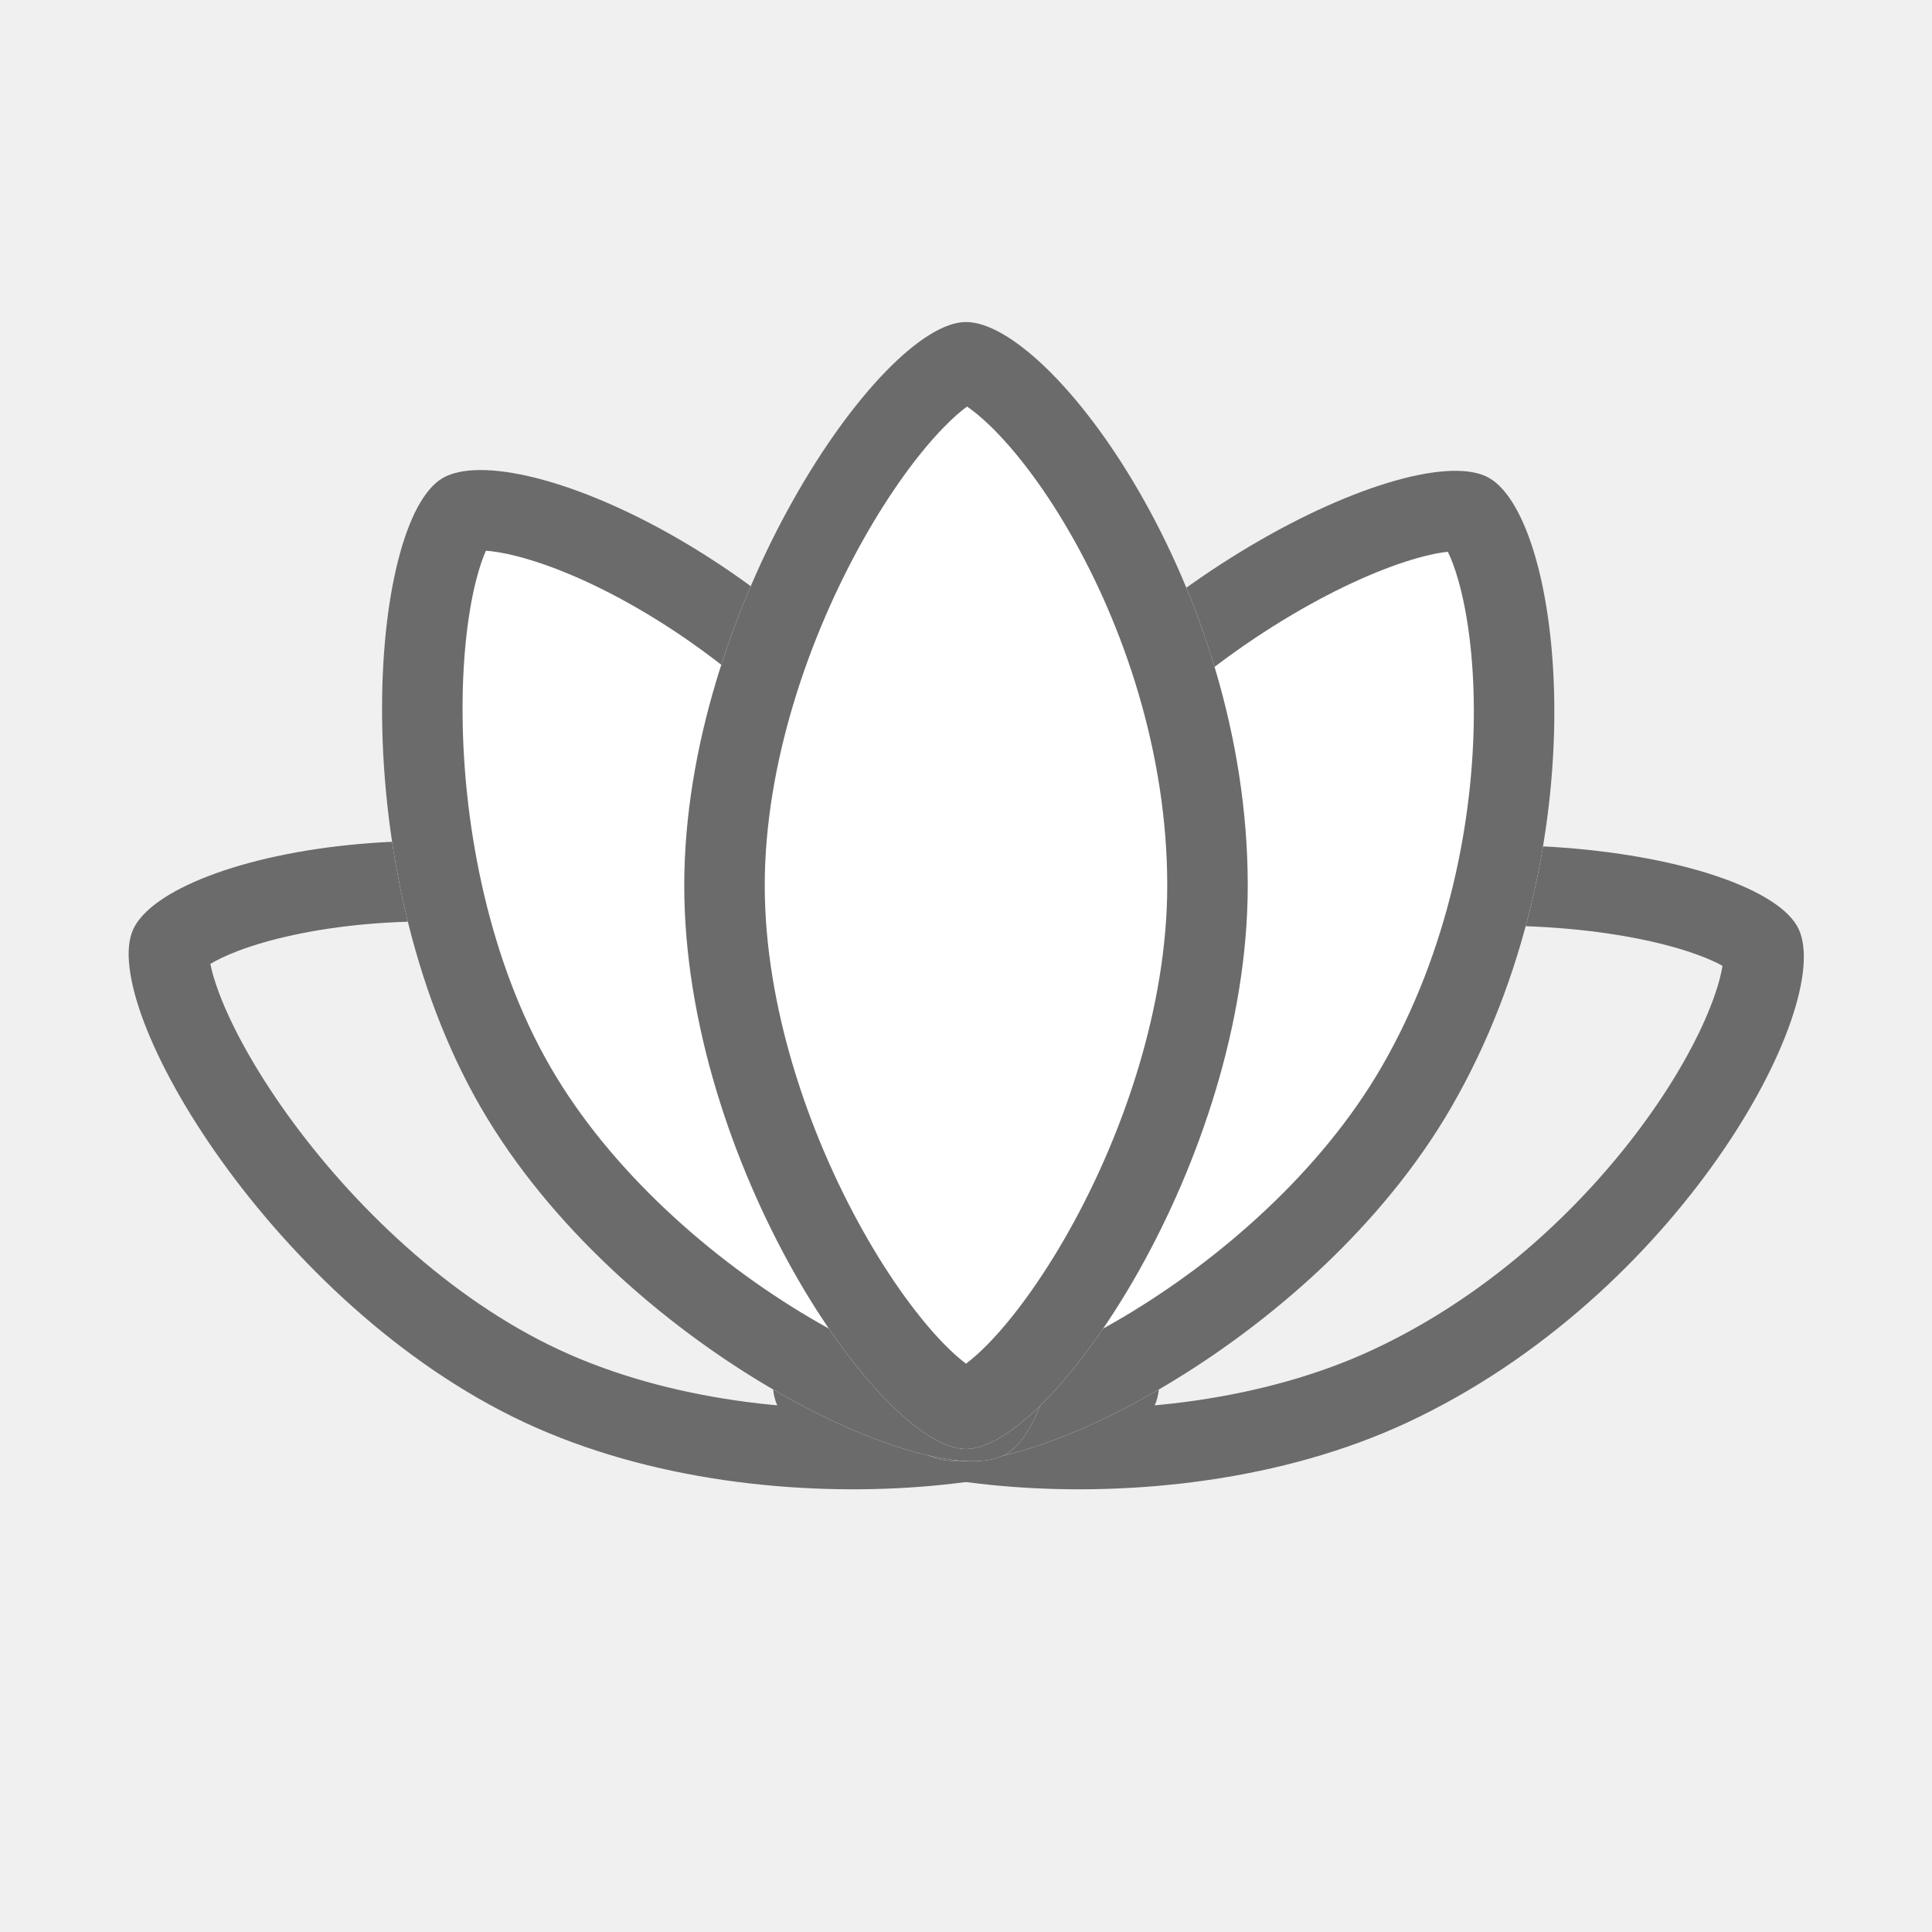
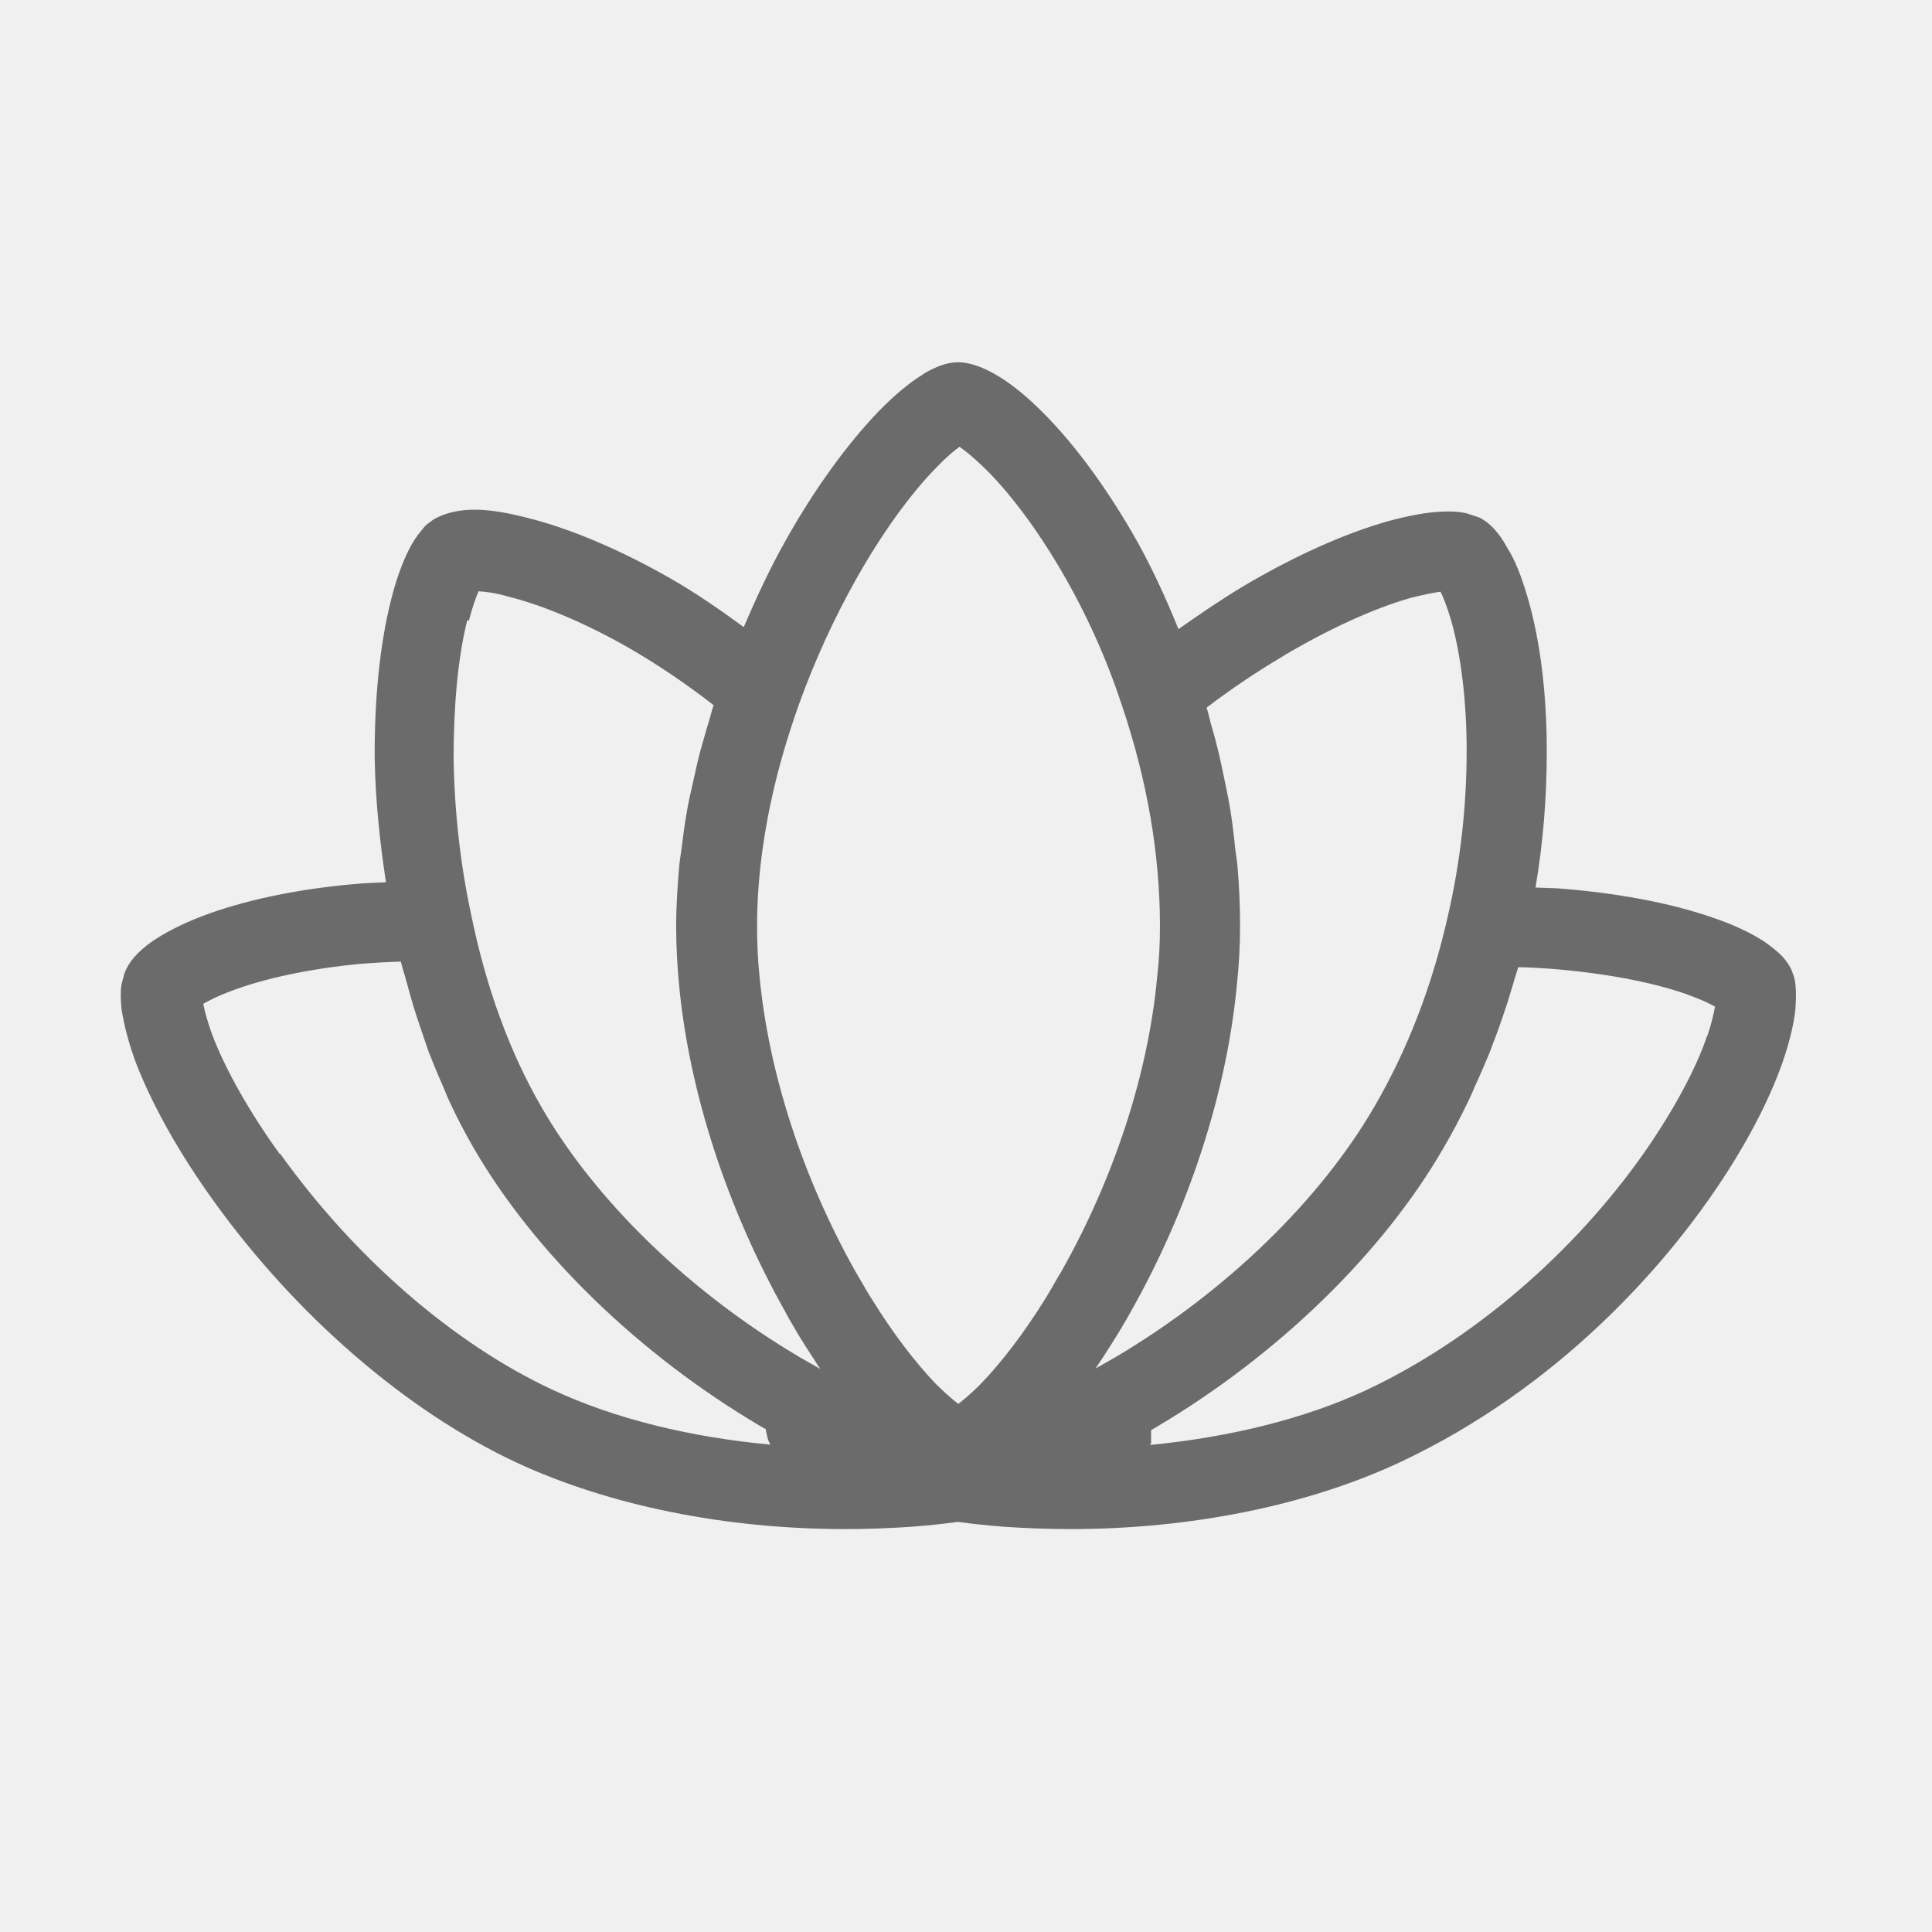
<svg xmlns="http://www.w3.org/2000/svg" width="36" height="36" viewBox="0 0 36 36" fill="none">
-   <path fill-rule="evenodd" clip-rule="evenodd" d="M18.965 26.208C21.053 26.367 23.545 26.1 25.585 25.149C27.837 24.098 29.637 22.355 30.791 20.704C31.368 19.879 31.753 19.12 31.954 18.535C32.033 18.307 32.076 18.127 32.096 17.996C31.976 17.929 31.8 17.849 31.562 17.766C30.947 17.551 30.072 17.371 29.035 17.292C26.947 17.133 24.455 17.4 22.415 18.351C20.376 19.302 18.569 21.04 17.349 22.741C16.742 23.587 16.318 24.373 16.087 24.982C16.003 25.204 15.952 25.383 15.925 25.516C16.044 25.58 16.213 25.656 16.438 25.735C17.053 25.949 17.928 26.129 18.965 26.208ZM14.484 26.188C15.155 27.626 21.549 28.686 26.219 26.508C31.291 24.143 34.187 18.751 33.516 17.313C32.846 15.874 26.452 14.814 21.781 16.992C17.111 19.17 13.813 24.749 14.484 26.188Z" fill="#6B6B6B" />
-   <path fill-rule="evenodd" clip-rule="evenodd" d="M18.651 22.741C17.431 21.04 15.624 19.302 13.585 18.351C11.333 17.301 8.84 17.043 6.833 17.22C5.831 17.309 5.002 17.502 4.425 17.723C4.199 17.81 4.034 17.892 3.92 17.961C3.946 18.096 3.998 18.282 4.087 18.518C4.318 19.127 4.742 19.913 5.349 20.759C6.569 22.46 8.376 24.198 10.415 25.149C12.455 26.1 14.947 26.367 17.035 26.208C18.072 26.129 18.947 25.949 19.562 25.734C19.787 25.656 19.956 25.58 20.076 25.516C20.048 25.382 19.998 25.204 19.913 24.982C19.682 24.372 19.258 23.587 18.651 22.741ZM21.516 26.187C22.187 24.749 18.889 19.17 14.219 16.992C9.147 14.627 3.155 15.874 2.484 17.312C1.813 18.751 5.111 24.33 9.781 26.508C14.452 28.686 20.846 27.626 21.516 26.187Z" fill="#6B6B6B" />
-   <path d="M27.047 20.625C24.47 25.088 18.624 27.887 17.25 27.093C15.875 26.3 15.377 19.838 17.953 15.375C20.53 10.912 26.375 8.113 27.75 8.907C29.124 9.7 29.845 15.778 27.047 20.625Z" fill="white" />
-   <path fill-rule="evenodd" clip-rule="evenodd" d="M20.933 24.54C22.734 23.473 24.622 21.824 25.747 19.875C26.99 17.723 27.465 15.262 27.463 13.248C27.462 12.242 27.342 11.399 27.171 10.804C27.105 10.572 27.037 10.4 26.978 10.281C26.841 10.295 26.652 10.33 26.409 10.399C25.782 10.576 24.962 10.93 24.067 11.46C22.266 12.527 20.377 14.176 19.252 16.125C18.127 18.074 17.643 20.533 17.62 22.627C17.608 23.668 17.711 24.555 17.872 25.186C17.93 25.417 17.991 25.592 18.045 25.717C18.18 25.701 18.361 25.666 18.591 25.601C19.218 25.424 20.037 25.07 20.933 24.54ZM17.25 27.093C18.624 27.887 24.47 25.088 27.047 20.625C29.845 15.778 29.124 9.7 27.75 8.907C26.375 8.113 20.53 10.912 17.953 15.375C15.377 19.838 15.875 26.3 17.25 27.093Z" fill="#6B6B6B" />
-   <path d="M18.047 15.375C20.623 19.838 20.124 26.3 18.75 27.093C17.375 27.887 11.53 25.088 8.953 20.625C6.377 16.162 6.875 9.7 8.25 8.907C9.624 8.113 15.248 10.528 18.047 15.375Z" fill="white" />
-   <path fill-rule="evenodd" clip-rule="evenodd" d="M18.38 22.627C18.356 20.533 17.872 18.074 16.747 16.125C15.505 13.973 13.611 12.331 11.866 11.326C10.994 10.823 10.204 10.506 9.604 10.357C9.37 10.298 9.187 10.271 9.054 10.262C8.998 10.388 8.934 10.569 8.871 10.814C8.711 11.445 8.608 12.332 8.62 13.373C8.643 15.467 9.127 17.926 10.252 19.875C11.377 21.824 13.266 23.473 15.067 24.54C15.962 25.07 16.782 25.424 17.409 25.601C17.638 25.666 17.82 25.701 17.955 25.717C18.009 25.592 18.07 25.417 18.128 25.186C18.288 24.555 18.392 23.668 18.38 22.627ZM18.75 27.093C20.124 26.3 20.623 19.838 18.047 15.375C15.248 10.528 9.624 8.113 8.25 8.907C6.875 9.7 6.377 16.162 8.953 20.625C11.53 25.088 17.375 27.887 18.75 27.093Z" fill="#6B6B6B" />
-   <path d="M23.25 16.5C23.25 21.653 19.587 27 18 27C16.413 27 12.75 21.653 12.75 16.5C12.75 11.347 16.413 6 18 6C19.587 6 23.25 10.904 23.25 16.5Z" fill="white" />
-   <path fill-rule="evenodd" clip-rule="evenodd" d="M19.913 22.947C20.939 21.122 21.75 18.75 21.75 16.5C21.75 14.015 20.931 11.646 19.922 9.903C19.418 9.032 18.893 8.363 18.448 7.933C18.274 7.765 18.129 7.65 18.019 7.576C17.907 7.657 17.761 7.782 17.585 7.963C17.13 8.429 16.597 9.146 16.087 10.053C15.061 11.878 14.25 14.25 14.25 16.5C14.25 18.75 15.061 21.122 16.087 22.947C16.597 23.854 17.13 24.571 17.585 25.038C17.751 25.208 17.891 25.329 18 25.41C18.109 25.329 18.249 25.208 18.415 25.038C18.87 24.571 19.403 23.854 19.913 22.947ZM18 27C19.587 27 23.25 21.653 23.25 16.5C23.25 10.904 19.587 6 18 6C16.413 6 12.75 11.347 12.75 16.5C12.75 21.653 16.413 27 18 27Z" fill="#6B6B6B" />
+   <path d="M33.404 18.128C33.359 18.008 33.284 17.895 33.187 17.797C33.104 17.715 32.999 17.633 32.872 17.543C32.617 17.378 32.294 17.227 31.919 17.1C31.124 16.823 30.119 16.635 29.009 16.552C28.882 16.545 28.747 16.545 28.612 16.538C28.754 15.705 28.822 14.857 28.822 14.002C28.822 12.93 28.702 11.947 28.469 11.145C28.349 10.732 28.222 10.418 28.094 10.223C27.944 9.938 27.764 9.742 27.569 9.645L27.344 9.57C27.202 9.533 27.044 9.525 26.894 9.533C26.602 9.54 26.249 9.607 25.859 9.713C25.042 9.945 24.112 10.365 23.159 10.928C22.739 11.182 22.342 11.453 21.959 11.723C21.704 11.092 21.419 10.477 21.082 9.9C20.534 8.963 19.934 8.168 19.349 7.605C19.064 7.327 18.794 7.117 18.532 6.968C18.359 6.87 18.097 6.75 17.857 6.75C17.759 6.75 17.654 6.765 17.489 6.825C17.407 6.862 17.294 6.907 17.189 6.982C16.942 7.133 16.664 7.365 16.372 7.665C15.787 8.273 15.187 9.098 14.647 10.057C14.354 10.575 14.099 11.123 13.859 11.685C13.409 11.355 12.952 11.04 12.479 10.77C11.557 10.245 10.642 9.855 9.839 9.652C9.142 9.473 8.564 9.412 8.084 9.675L7.934 9.787L7.859 9.877C7.777 9.975 7.702 10.08 7.634 10.215C7.499 10.47 7.379 10.807 7.282 11.197C7.079 12.008 6.974 13.027 6.982 14.145C6.997 14.932 7.079 15.697 7.192 16.44C6.989 16.448 6.787 16.455 6.562 16.477C5.482 16.575 4.514 16.785 3.749 17.078C3.382 17.22 3.074 17.378 2.834 17.543C2.557 17.738 2.392 17.933 2.317 18.142L2.264 18.345C2.242 18.48 2.249 18.63 2.264 18.795C2.309 19.102 2.399 19.44 2.534 19.808C2.842 20.602 3.344 21.495 3.982 22.38C5.519 24.517 7.574 26.295 9.629 27.255C11.362 28.058 13.529 28.492 15.742 28.492C16.162 28.492 16.582 28.477 16.994 28.448C17.294 28.425 17.579 28.395 17.849 28.358C18.119 28.395 18.404 28.425 18.697 28.448C19.117 28.477 19.537 28.492 19.957 28.492C22.169 28.492 24.344 28.058 26.069 27.255C29.099 25.837 31.004 23.55 31.867 22.312C32.497 21.413 32.962 20.527 33.224 19.77C33.344 19.418 33.427 19.08 33.457 18.788V18.758C33.479 18.457 33.457 18.225 33.397 18.12L33.404 18.128ZM23.932 12.21C24.757 11.723 25.589 11.34 26.272 11.145C26.527 11.078 26.707 11.047 26.842 11.025C26.887 11.115 26.954 11.273 27.037 11.55C27.224 12.203 27.329 13.072 27.329 13.988C27.329 15.037 27.209 16.08 26.977 17.078C26.684 18.375 26.227 19.56 25.612 20.617C24.599 22.365 22.844 24.067 20.797 25.282C20.692 25.343 20.587 25.402 20.482 25.462L20.414 25.5C20.519 25.343 20.624 25.185 20.722 25.027C20.819 24.878 20.909 24.72 21.007 24.555L21.074 24.435C22.162 22.508 22.859 20.348 23.047 18.352C23.084 18.015 23.107 17.64 23.107 17.25C23.107 16.898 23.092 16.538 23.062 16.177C23.054 16.058 23.032 15.938 23.017 15.818C22.994 15.578 22.964 15.338 22.927 15.098C22.904 14.955 22.874 14.805 22.844 14.662C22.799 14.445 22.754 14.22 22.702 14.002C22.664 13.852 22.627 13.703 22.582 13.553C22.544 13.432 22.522 13.305 22.484 13.185C22.927 12.848 23.414 12.518 23.924 12.217L23.932 12.21ZM17.444 8.715C17.632 8.52 17.774 8.4 17.879 8.325C17.977 8.393 18.119 8.505 18.307 8.685C18.787 9.143 19.312 9.84 19.784 10.65C20.234 11.422 20.617 12.262 20.909 13.155C21.374 14.535 21.614 15.915 21.614 17.25C21.614 17.587 21.599 17.902 21.562 18.203C21.397 20.003 20.759 21.953 19.777 23.692L19.709 23.805C19.627 23.948 19.552 24.082 19.462 24.225C19.079 24.84 18.667 25.38 18.284 25.777C18.224 25.837 18.164 25.898 18.097 25.957C18.007 26.04 17.932 26.1 17.857 26.16C17.789 26.108 17.707 26.04 17.617 25.957C17.564 25.905 17.504 25.852 17.444 25.793C17.054 25.387 16.642 24.848 16.252 24.218C16.162 24.082 16.087 23.94 15.997 23.79L15.944 23.7C14.962 21.953 14.324 20.003 14.152 18.188C14.122 17.902 14.107 17.587 14.107 17.25C14.107 16.29 14.257 15.255 14.549 14.19C14.647 13.838 14.759 13.485 14.887 13.125C15.179 12.315 15.539 11.527 15.952 10.793C16.424 9.953 16.957 9.21 17.452 8.707L17.444 8.715ZM8.737 11.565C8.804 11.303 8.872 11.123 8.917 11.018C9.044 11.025 9.232 11.047 9.464 11.115C10.132 11.28 10.934 11.625 11.722 12.075C12.254 12.383 12.787 12.742 13.297 13.14C13.252 13.268 13.229 13.395 13.184 13.523C13.139 13.68 13.094 13.838 13.049 13.995C12.989 14.22 12.944 14.445 12.892 14.67C12.862 14.812 12.824 14.963 12.802 15.105C12.757 15.352 12.727 15.592 12.697 15.832C12.682 15.953 12.659 16.073 12.652 16.192C12.622 16.552 12.599 16.905 12.599 17.25C12.599 17.64 12.622 18.015 12.652 18.337C12.839 20.34 13.544 22.508 14.632 24.442L14.684 24.54C14.782 24.712 14.879 24.878 14.969 25.02C15.074 25.185 15.179 25.35 15.284 25.508L14.902 25.29C12.847 24.075 11.092 22.372 10.087 20.625C9.494 19.598 9.052 18.39 8.774 17.017C8.579 16.102 8.467 15.127 8.452 14.123C8.452 13.148 8.534 12.24 8.707 11.557L8.737 11.565ZM5.212 21.503C4.649 20.723 4.199 19.927 3.952 19.275C3.869 19.043 3.817 18.855 3.787 18.705C3.892 18.645 4.049 18.562 4.289 18.473C4.912 18.233 5.767 18.052 6.689 17.962C6.967 17.94 7.222 17.925 7.469 17.918C7.492 18.015 7.522 18.113 7.552 18.21C7.589 18.345 7.627 18.48 7.664 18.615C7.724 18.825 7.792 19.027 7.859 19.223C7.904 19.35 7.942 19.47 7.987 19.598C8.069 19.808 8.152 20.01 8.242 20.212C8.287 20.31 8.324 20.415 8.369 20.512C8.504 20.805 8.654 21.09 8.812 21.367C9.944 23.332 11.894 25.23 14.167 26.573C14.204 26.595 14.234 26.61 14.272 26.633C14.272 26.64 14.272 26.655 14.272 26.663L14.309 26.82C14.324 26.858 14.339 26.887 14.354 26.918C12.869 26.782 11.452 26.438 10.282 25.89C8.452 25.035 6.607 23.438 5.219 21.495L5.212 21.503ZM31.814 19.29C31.604 19.913 31.192 20.677 30.652 21.457C29.324 23.355 27.434 24.975 25.454 25.905C24.292 26.445 22.897 26.782 21.427 26.925L21.449 26.895V26.663C21.449 26.663 21.449 26.655 21.449 26.648C21.487 26.625 21.517 26.61 21.554 26.587C23.819 25.245 25.769 23.348 26.902 21.383C27.067 21.105 27.217 20.812 27.359 20.52C27.404 20.43 27.442 20.34 27.479 20.25C27.577 20.04 27.667 19.83 27.757 19.613C27.802 19.5 27.839 19.387 27.884 19.275C27.959 19.073 28.027 18.87 28.094 18.668C28.132 18.54 28.169 18.42 28.207 18.293C28.229 18.203 28.267 18.113 28.289 18.023C28.492 18.023 28.694 18.038 28.897 18.052C29.864 18.128 30.764 18.293 31.424 18.525C31.672 18.615 31.844 18.69 31.957 18.758C31.934 18.878 31.897 19.058 31.814 19.305V19.29Z" fill="#6B6B6B" />
</svg>
